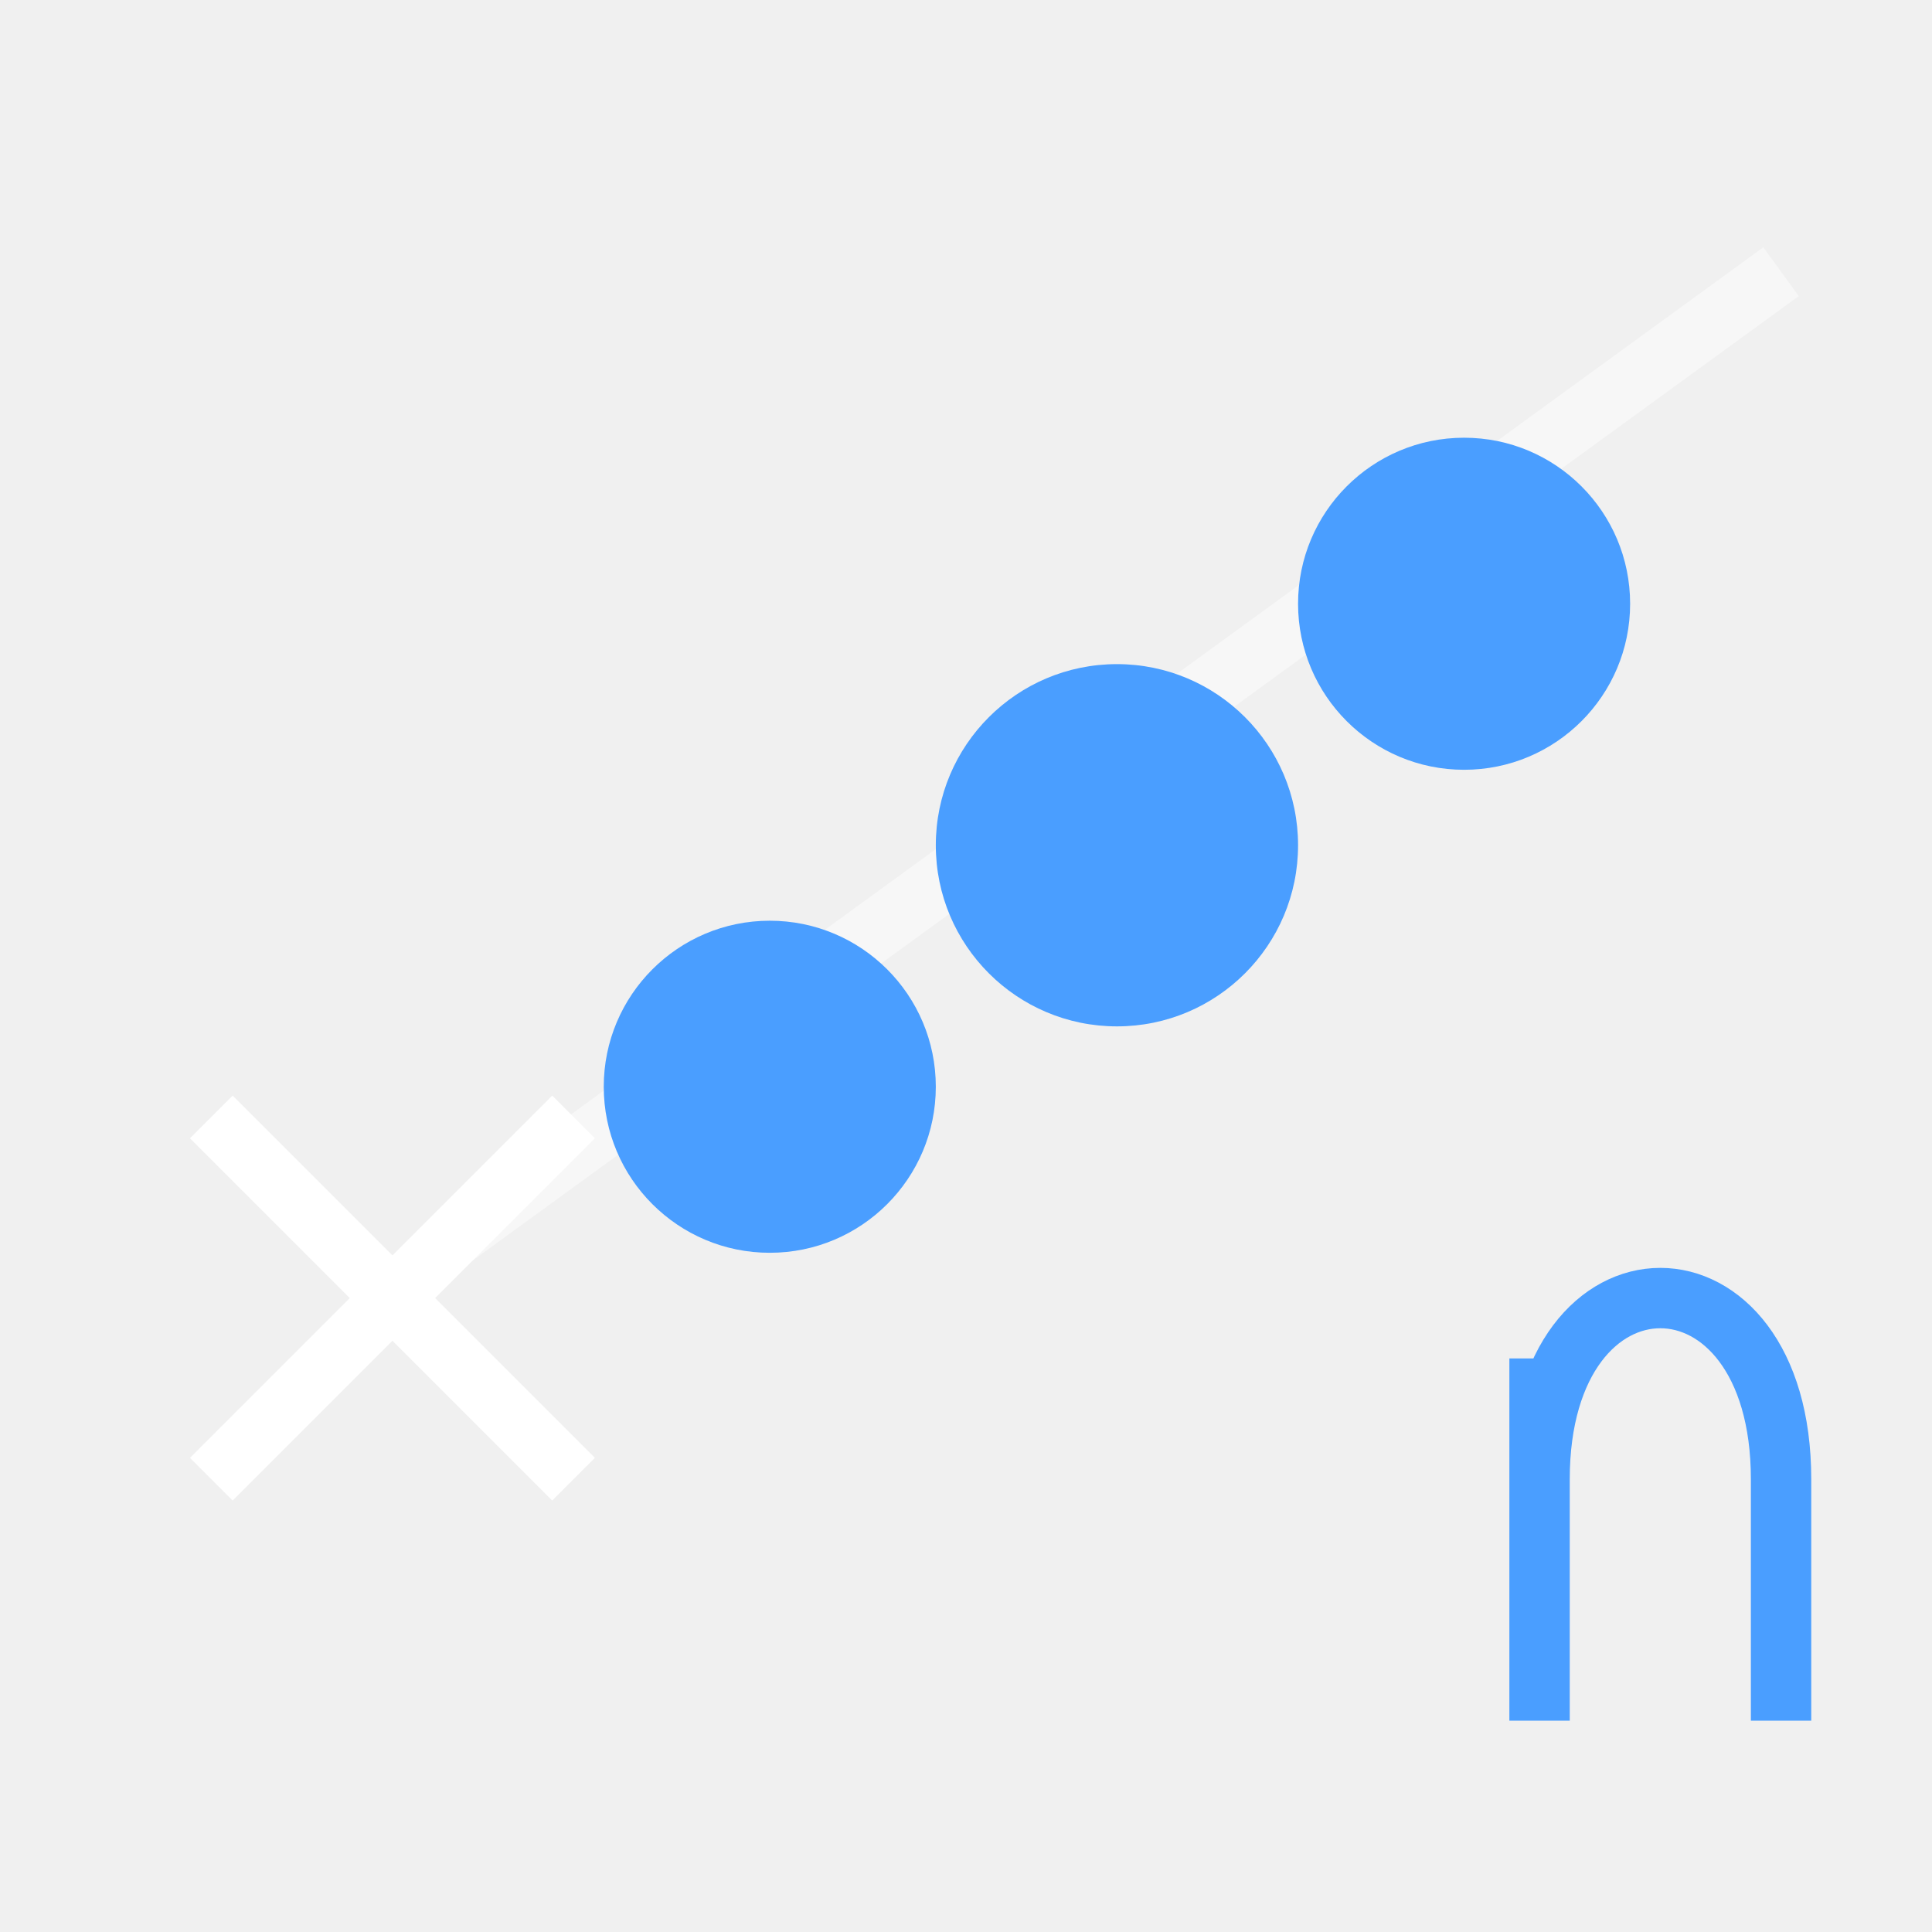
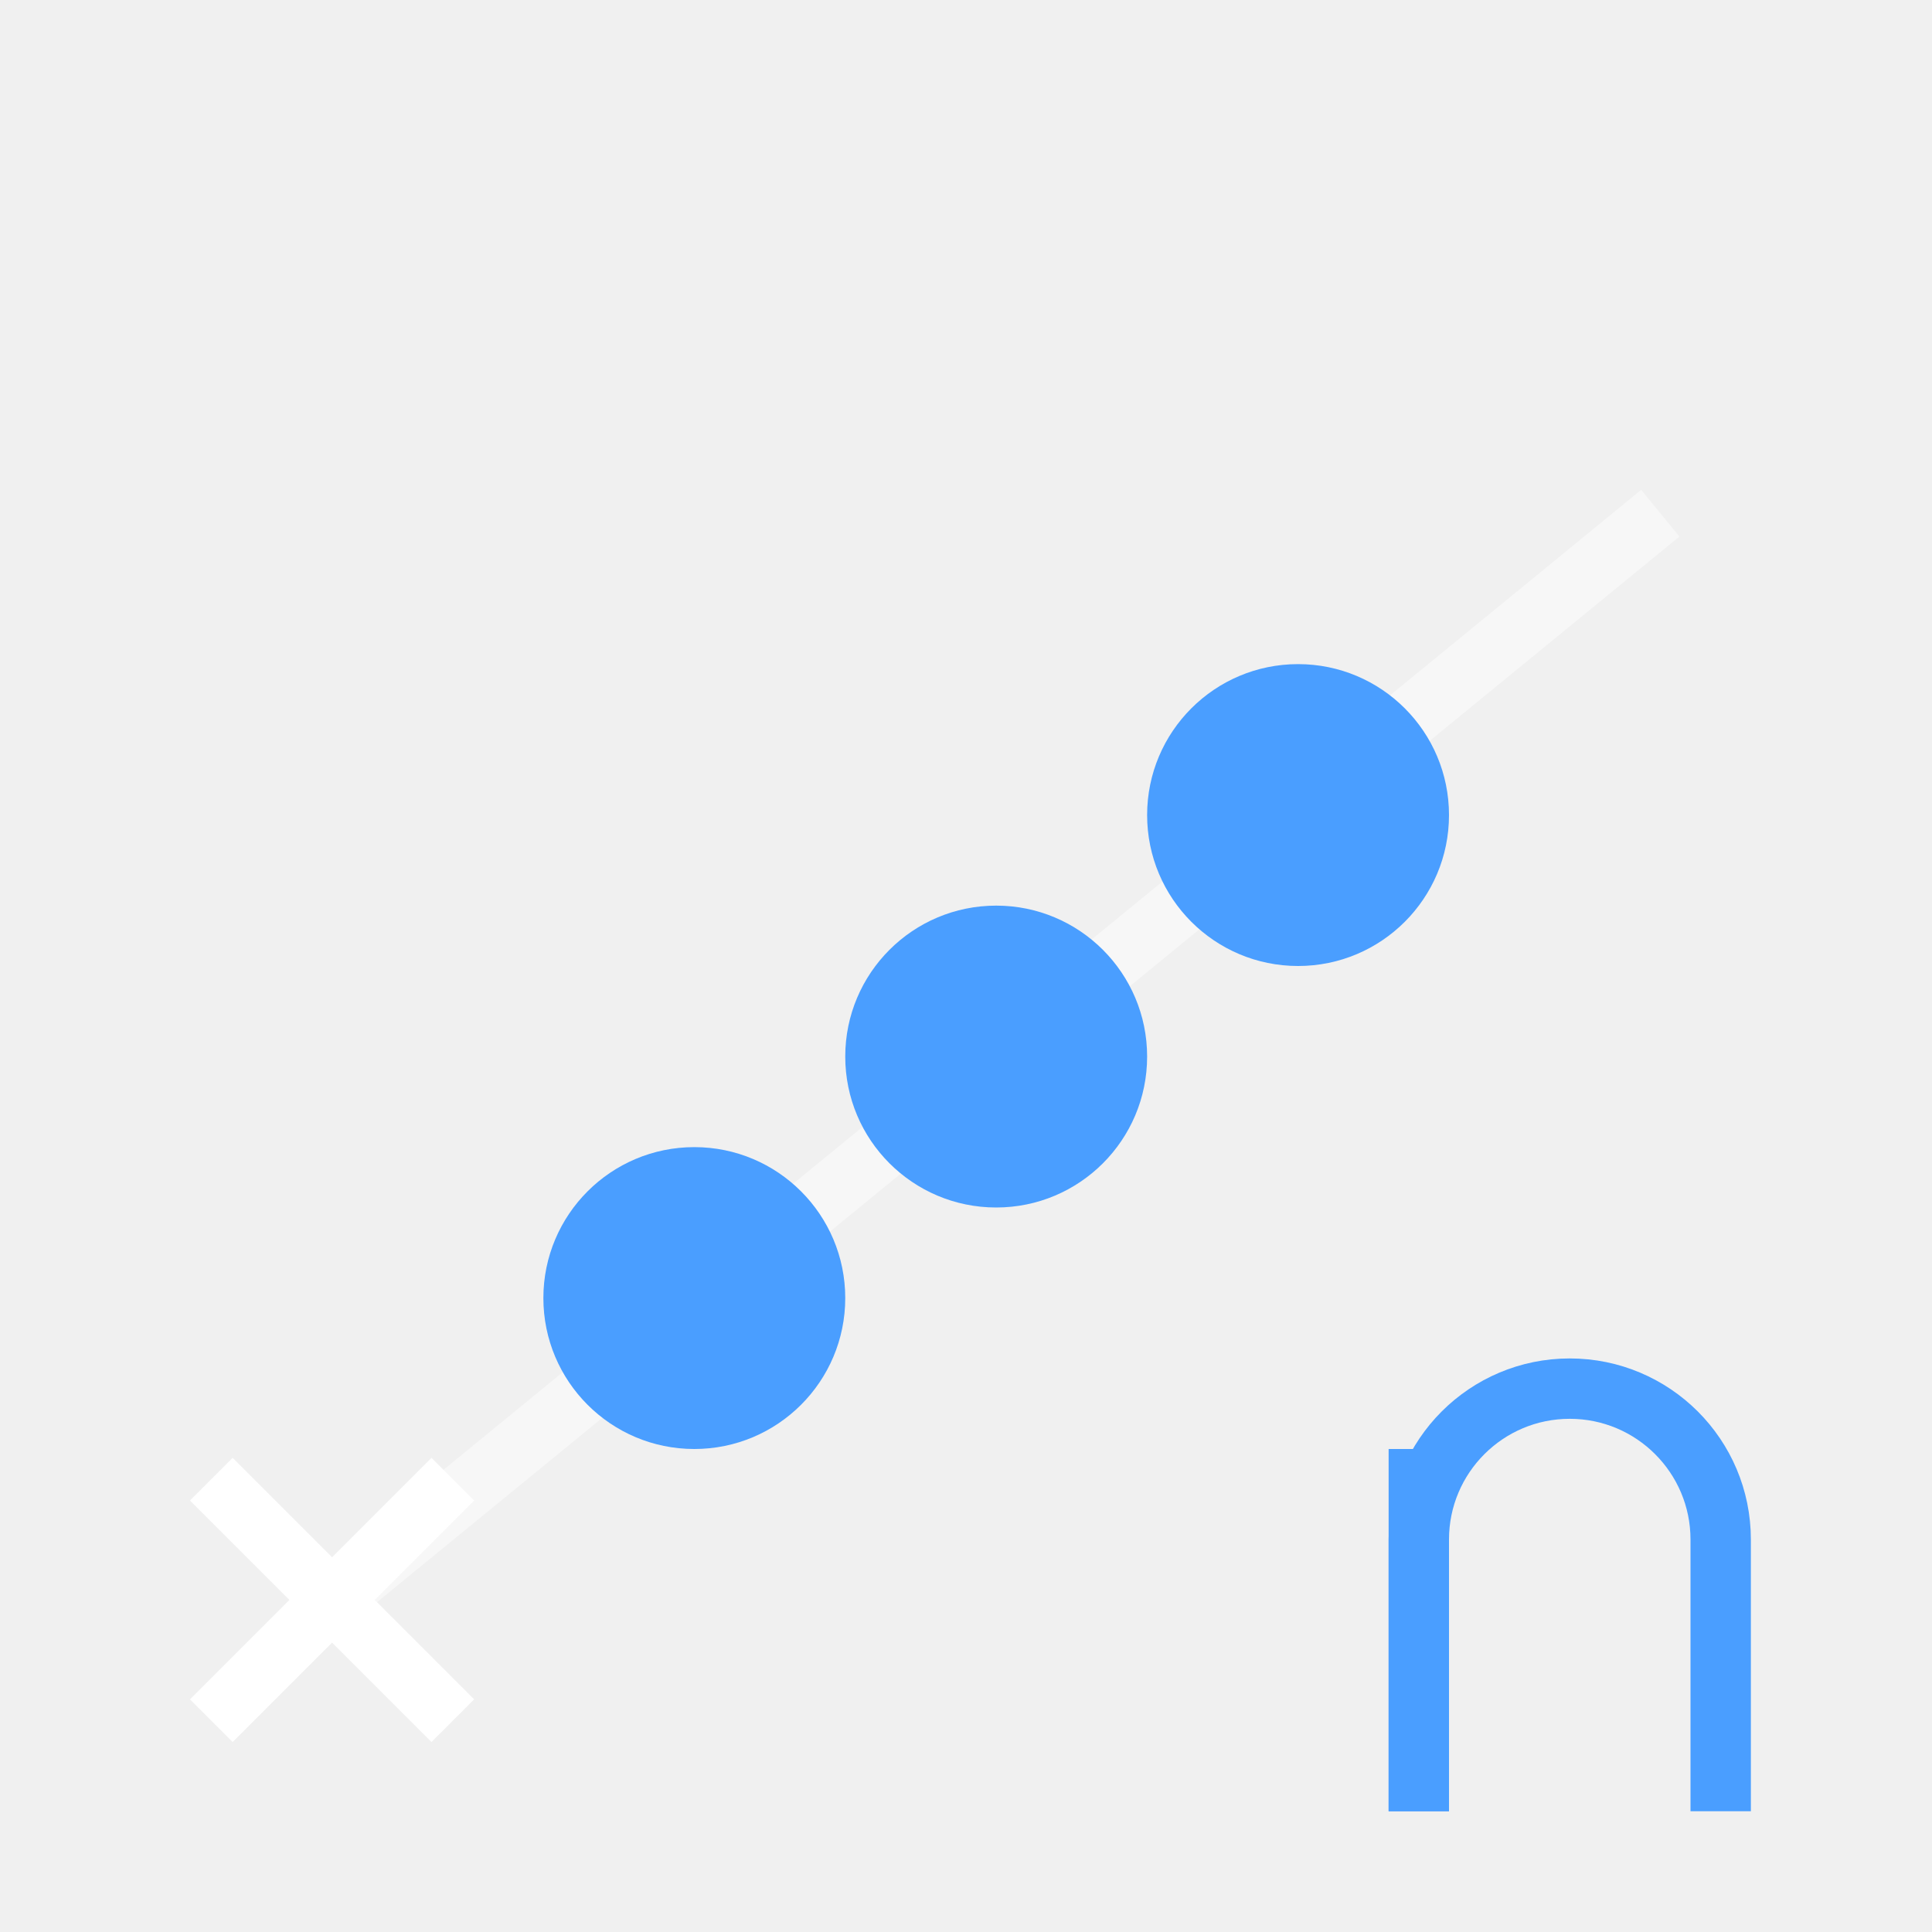
<svg xmlns="http://www.w3.org/2000/svg" width="32" height="32" viewBox="0 0 32 32" stroke-width="1" stroke-linecap="butt" stroke-linejoin="miter">
-   <path fill="none" d="M3.5 18.5L9.5 24.5M3.5 24.5L9.5 18.5" stroke="#ffffff" />
-   <path d="M7.5 20.5L29.5 4.5" fill="none" stroke="#ffffff" stroke-opacity=".45" />
-   <path d="M15.5 18A2.75 2.75 0 1 1 10 18A2.75 2.75 0 1 1 15.5 18Z" fill="#4a9eff" stroke="none" />
-   <path d="M21.5 14A3 3 0 1 1 15.5 14A3 3 0 1 1 21.5 14Z" fill="#4a9eff" stroke="none" />
-   <path d="M27 10A2.75 2.75 0 1 1 21.5 10A2.75 2.75 0 1 1 27 10Z" fill="#4a9eff" stroke="none" />
-   <path d="M25.5 28.5L25.5 22.5M25.5 24.5C25.5 20.5 29.5 20.5 29.5 24.5L29.5 28.5" fill="none" stroke="#4a9eff" />
+   <path d="M3.5 24.5L7.5 28.5M3.5 28.5L7.5 24.5" fill="none" stroke="#ffffff" />
+   <path d="M5.5 26.5L27.5 8.5" fill="none" stroke="#ffffff" stroke-opacity="0.45" />
+   <path d="M9 21.5A2.5 2.5 0 1 1 14 21.5A2.5 2.5 0 1 1 9 21.5Z" fill="#4a9eff" />
+   <path d="M14 17.5A2.5 2.5 0 1 1 19 17.5A2.5 2.5 0 1 1 14 17.5Z" fill="#4a9eff" />
+   <path d="M19 13.5A2.5 2.5 0 1 1 24 13.5A2.5 2.5 0 1 1 19 13.5Z" fill="#4a9eff" />
+   <path d="M23.5 30V25.5A2.5 2.5 0 0 1 28.5 25.5V30" fill="none" stroke="#4a9eff" />
+   <path d="M23.5 24L23.5 30" fill="none" stroke="#4a9eff" />
</svg>
